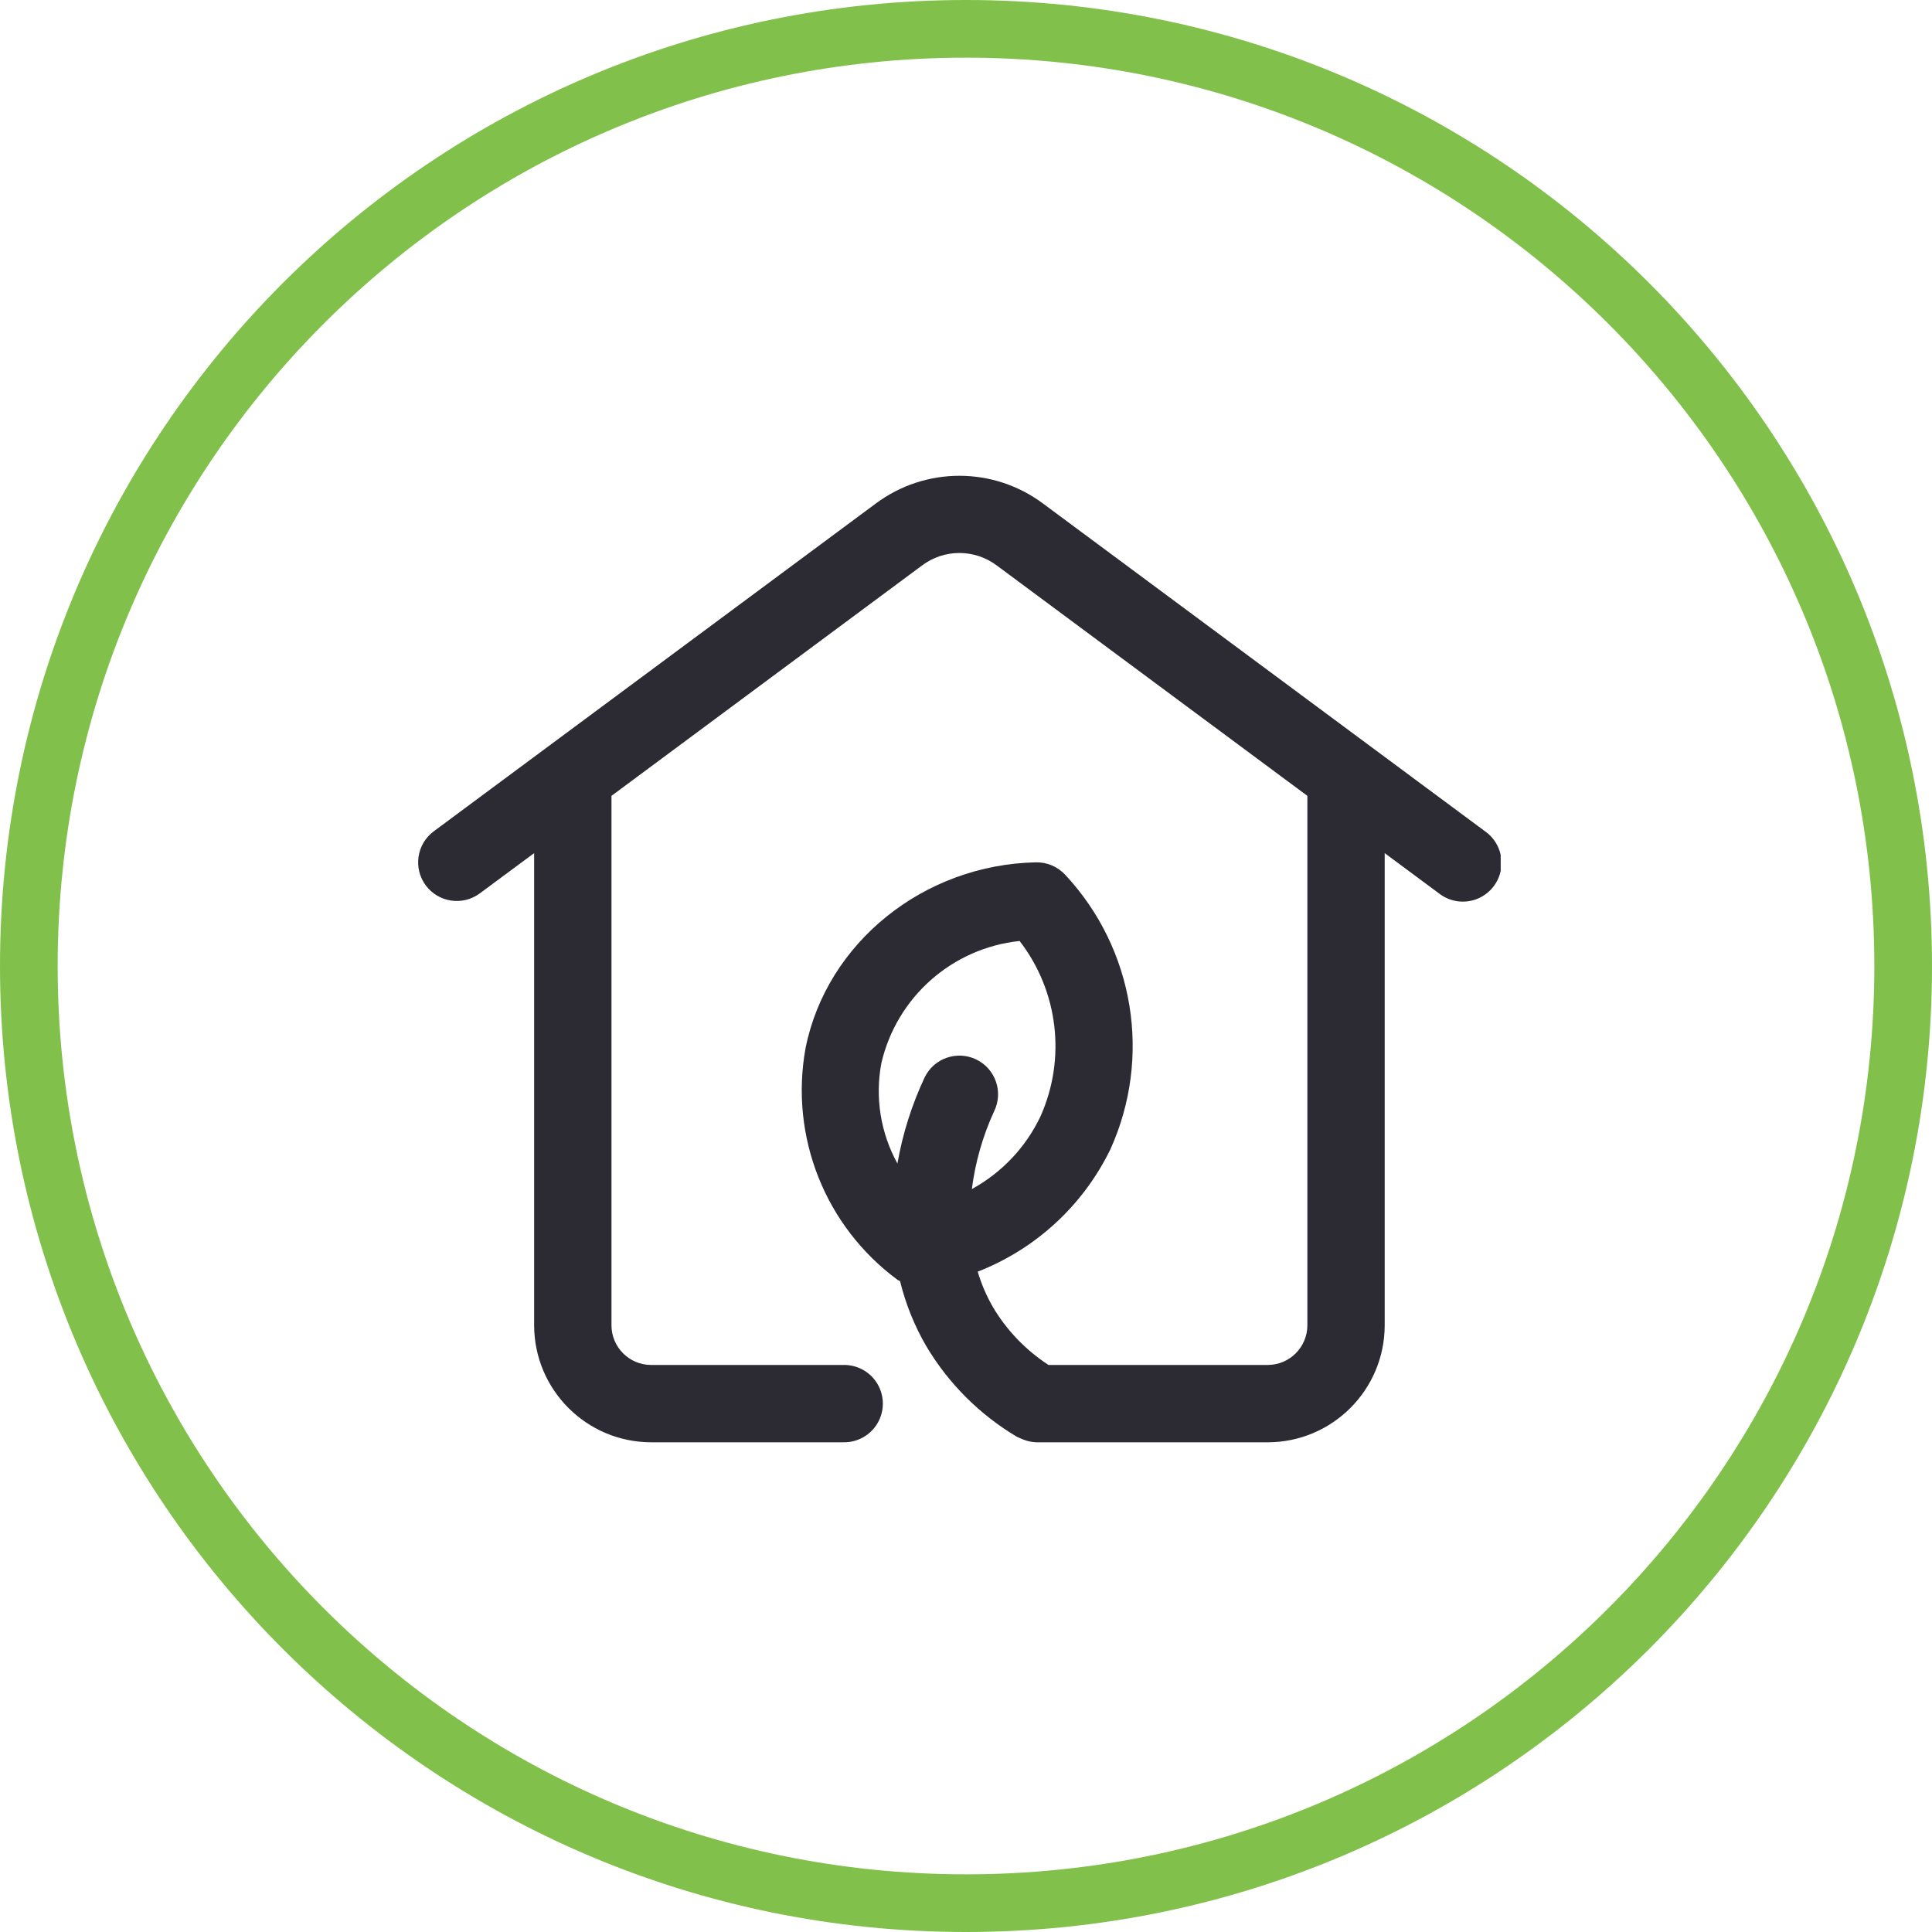
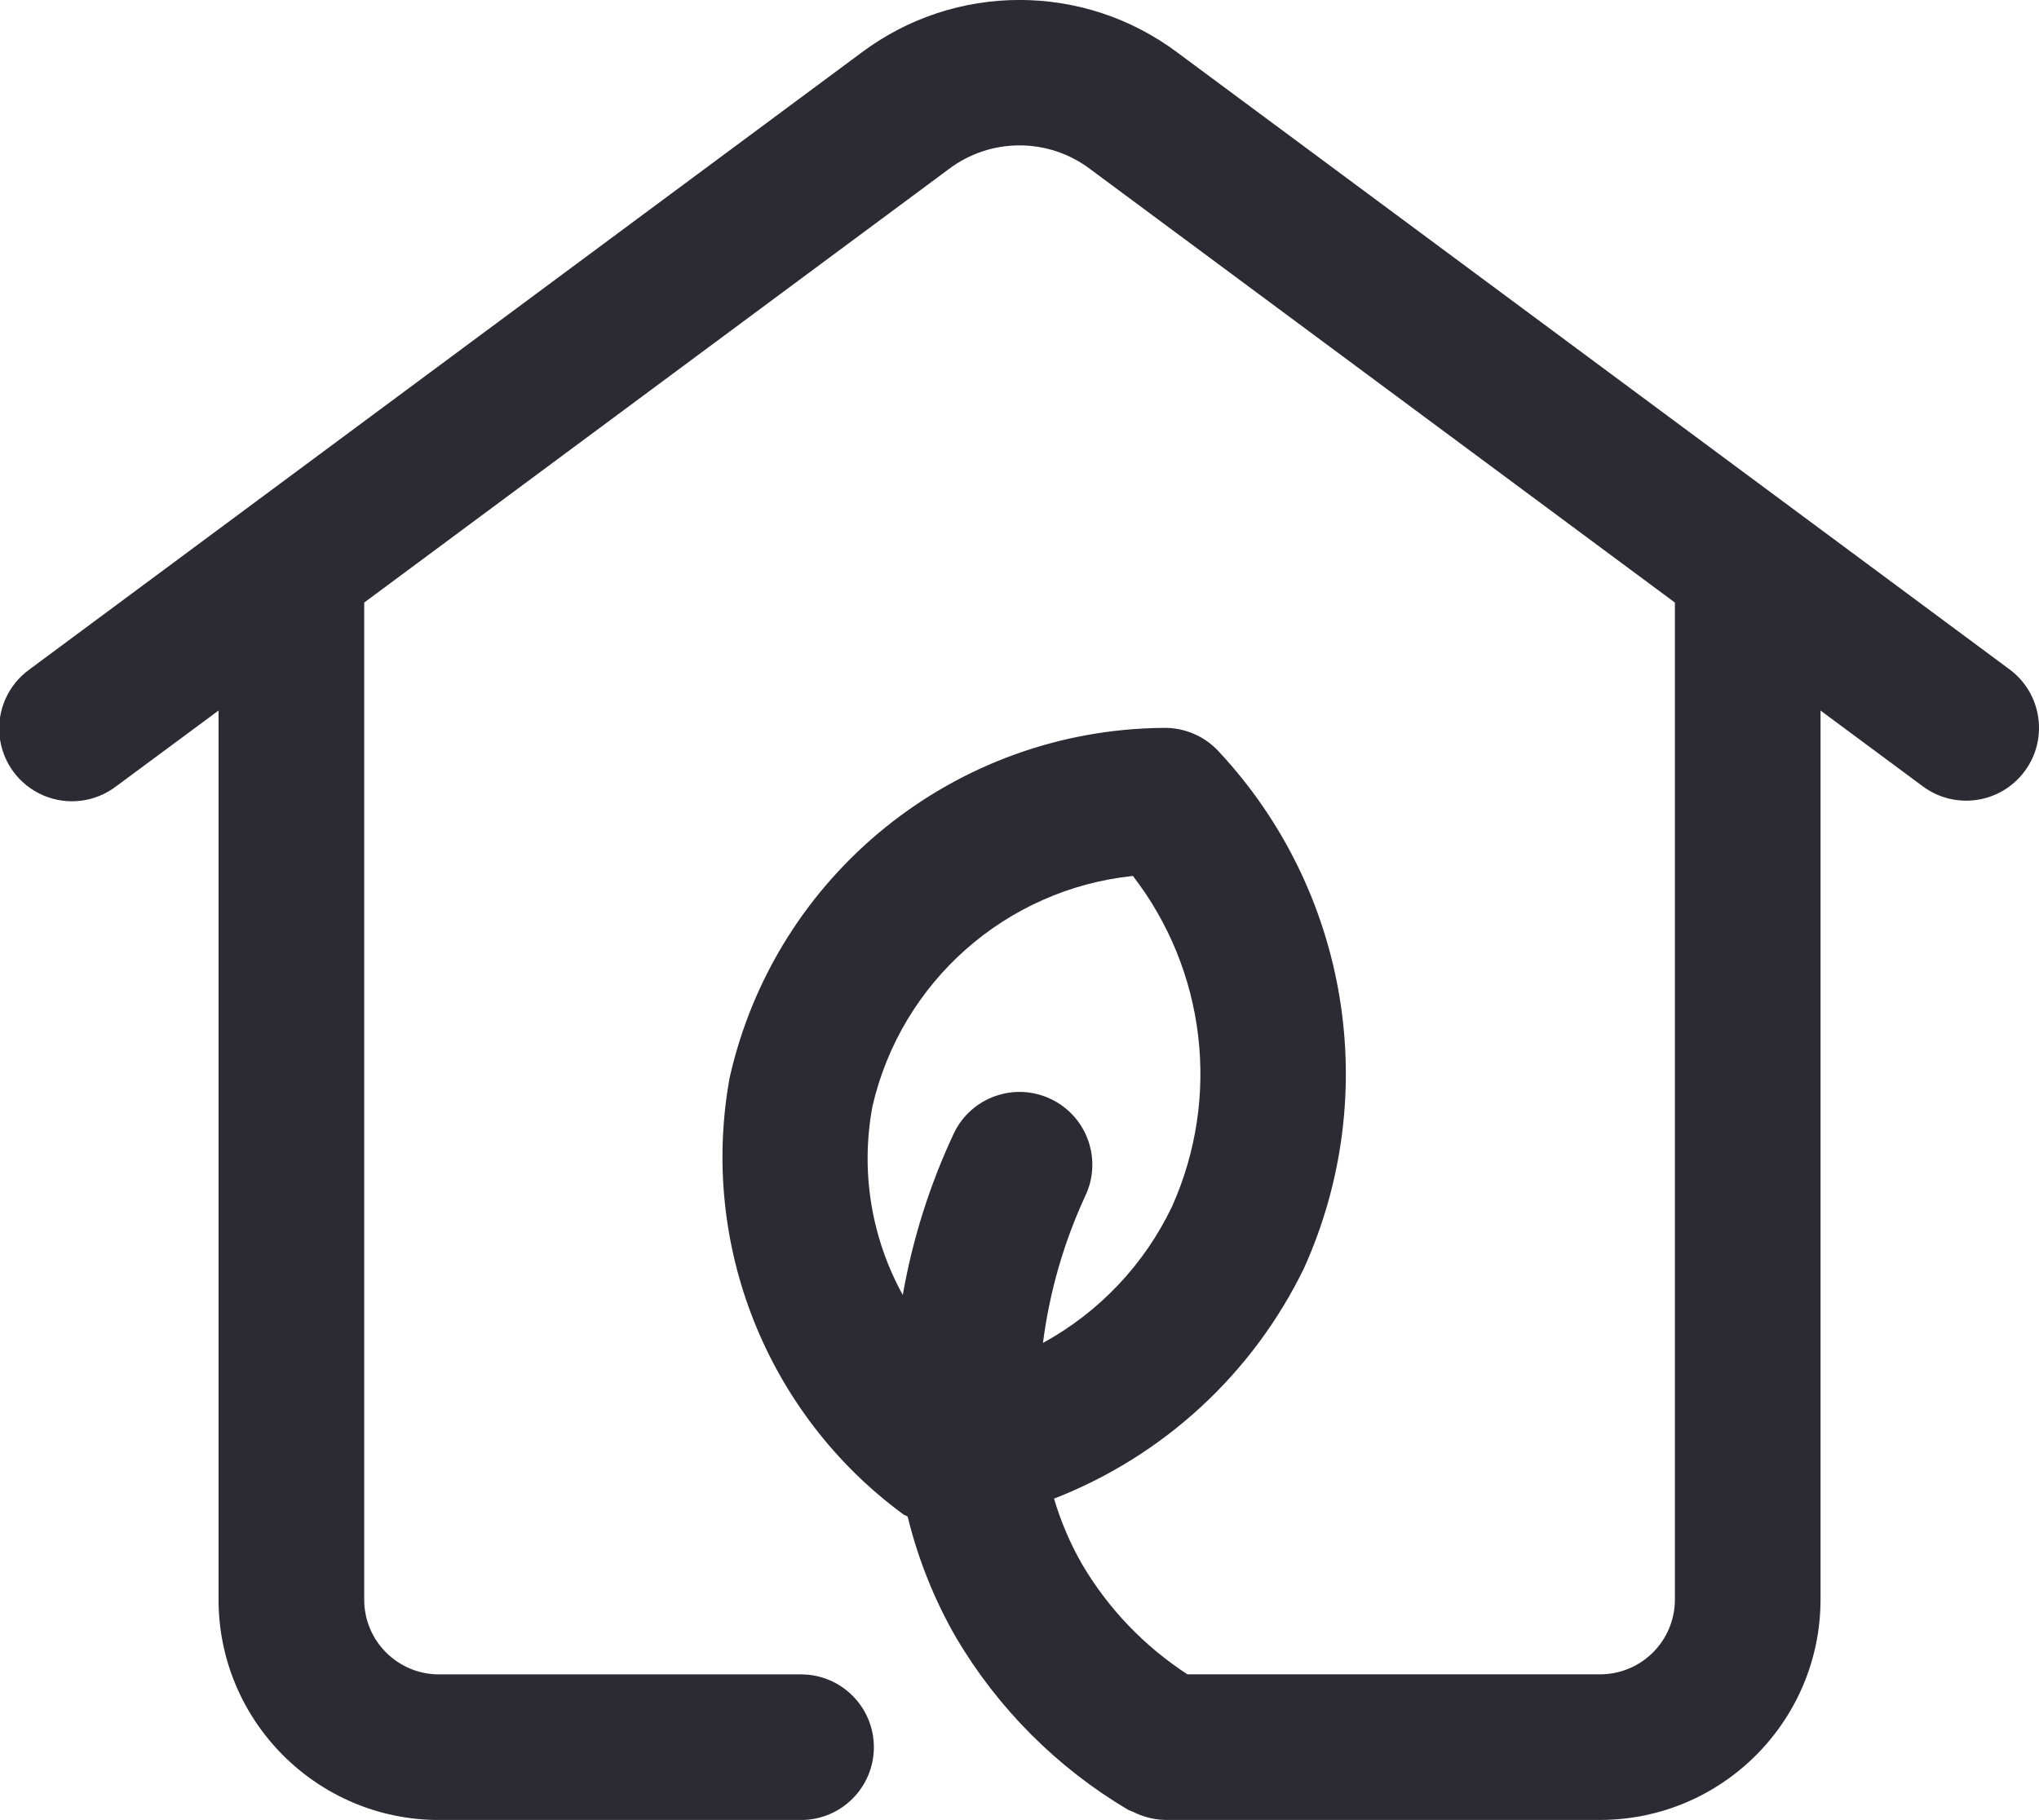
- <svg xmlns="http://www.w3.org/2000/svg" width="134" height="134" viewBox="0 0 134 134">
+ <svg xmlns="http://www.w3.org/2000/svg" id="Group_8760" data-name="Group 8760" width="66.904" height="59.731" viewBox="0 0 66.904 59.731">
  <defs>
    <clipPath id="clip-path">
-       <rect id="Rectangle_69" data-name="Rectangle 69" width="75.086" height="67.035" fill="#2c2b34" />
+       <rect id="Rectangle_69" data-name="Rectangle 69" width="66.904" height="59.731" fill="#2c2b34" />
    </clipPath>
  </defs>
-   <g id="Group_8992" data-name="Group 8992" transform="translate(-517 -3231)">
-     <g id="Group_8760" data-name="Group 8760" transform="translate(546 3264)">
-       <g id="Group_1" data-name="Group 1" transform="translate(0 0)" clip-path="url(#clip-path)">
-         <path id="Path_1" data-name="Path 1" d="M74,24.658,43.354,1.934a9.7,9.7,0,0,0-11.622,0L1.087,24.658a2.68,2.68,0,1,0,3.191,4.307l3.77-2.792V58.918a8.125,8.125,0,0,0,8.115,8.117H29.5a2.682,2.682,0,1,0,0-5.363H16.163a2.754,2.754,0,0,1-2.751-2.754V22.2L34.926,6.24a4.317,4.317,0,0,1,5.235,0L61.678,22.2V58.918a2.755,2.755,0,0,1-2.754,2.754h-15.2a12.266,12.266,0,0,1-3.864-4.028A11.339,11.339,0,0,1,38.814,55.2a17.151,17.151,0,0,0,9.2-8.482A17.4,17.4,0,0,0,44.9,27.693a2.693,2.693,0,0,0-2.046-.882c-7.79.158-14.516,5.575-15.98,12.88a16.337,16.337,0,0,0,6.377,16.076c.054.04.121.056.177.094a17.012,17.012,0,0,0,1.8,4.478,18.039,18.039,0,0,0,6.3,6.313c.075.043.153.062.228.1a2.041,2.041,0,0,0,.233.1,2.718,2.718,0,0,0,.922.185H58.924a8.127,8.127,0,0,0,8.117-8.117V26.173l3.765,2.792A2.682,2.682,0,1,0,74,24.658M32.129,40.748a11.022,11.022,0,0,1,9.59-8.482,11.937,11.937,0,0,1,1.44,12.183,11.238,11.238,0,0,1-4.752,5.023,18.508,18.508,0,0,1,1.547-5.4,2.68,2.68,0,1,0-4.819-2.349A23.622,23.622,0,0,0,33.245,47.7a10.407,10.407,0,0,1-1.116-6.948" transform="translate(-0.001 -0.001)" fill="#2c2b34" />
-       </g>
-     </g>
-     <g id="Ellipse_24" data-name="Ellipse 24" transform="translate(517 3231)" fill="none" stroke="#81c14b" stroke-width="4">
-       <circle cx="67" cy="67" r="67" stroke="none" />
-       <circle cx="67" cy="67" r="65" fill="none" />
-     </g>
+   <g id="Group_1" data-name="Group 1" transform="translate(0 0)" clip-path="url(#clip-path)">
+     <path id="Path_1" data-name="Path 1" d="M65.939,21.971,38.63,1.723a8.641,8.641,0,0,0-10.356,0L.968,21.971a2.388,2.388,0,1,0,2.843,3.837l3.36-2.487V52.5a7.239,7.239,0,0,0,7.23,7.233H26.284a2.389,2.389,0,1,0,0-4.779H14.4A2.454,2.454,0,0,1,11.95,52.5V19.777L31.12,5.56a3.846,3.846,0,0,1,4.664,0L54.957,19.777V52.5A2.455,2.455,0,0,1,52.5,54.952H38.962a10.93,10.93,0,0,1-3.443-3.589,10.1,10.1,0,0,1-.934-2.177,15.282,15.282,0,0,0,8.2-7.558A15.506,15.506,0,0,0,40,24.676a2.4,2.4,0,0,0-1.823-.786A14.713,14.713,0,0,0,23.942,35.366a14.557,14.557,0,0,0,5.682,14.325c.048.036.108.05.158.084a15.158,15.158,0,0,0,1.6,3.99A16.073,16.073,0,0,0,37,59.389c.067.038.136.055.2.086a1.82,1.82,0,0,0,.208.091,2.422,2.422,0,0,0,.822.165H52.5A7.241,7.241,0,0,0,59.736,52.5V23.321l3.355,2.487a2.389,2.389,0,1,0,2.848-3.837M28.628,36.307a9.821,9.821,0,0,1,8.545-7.558A10.636,10.636,0,0,1,38.456,39.6a10.014,10.014,0,0,1-4.234,4.475A16.491,16.491,0,0,1,35.6,39.273a2.388,2.388,0,1,0-4.294-2.093A21.048,21.048,0,0,0,29.622,42.5a9.273,9.273,0,0,1-.994-6.191" transform="translate(0 -0.001)" fill="#2c2b34" />
  </g>
</svg>
